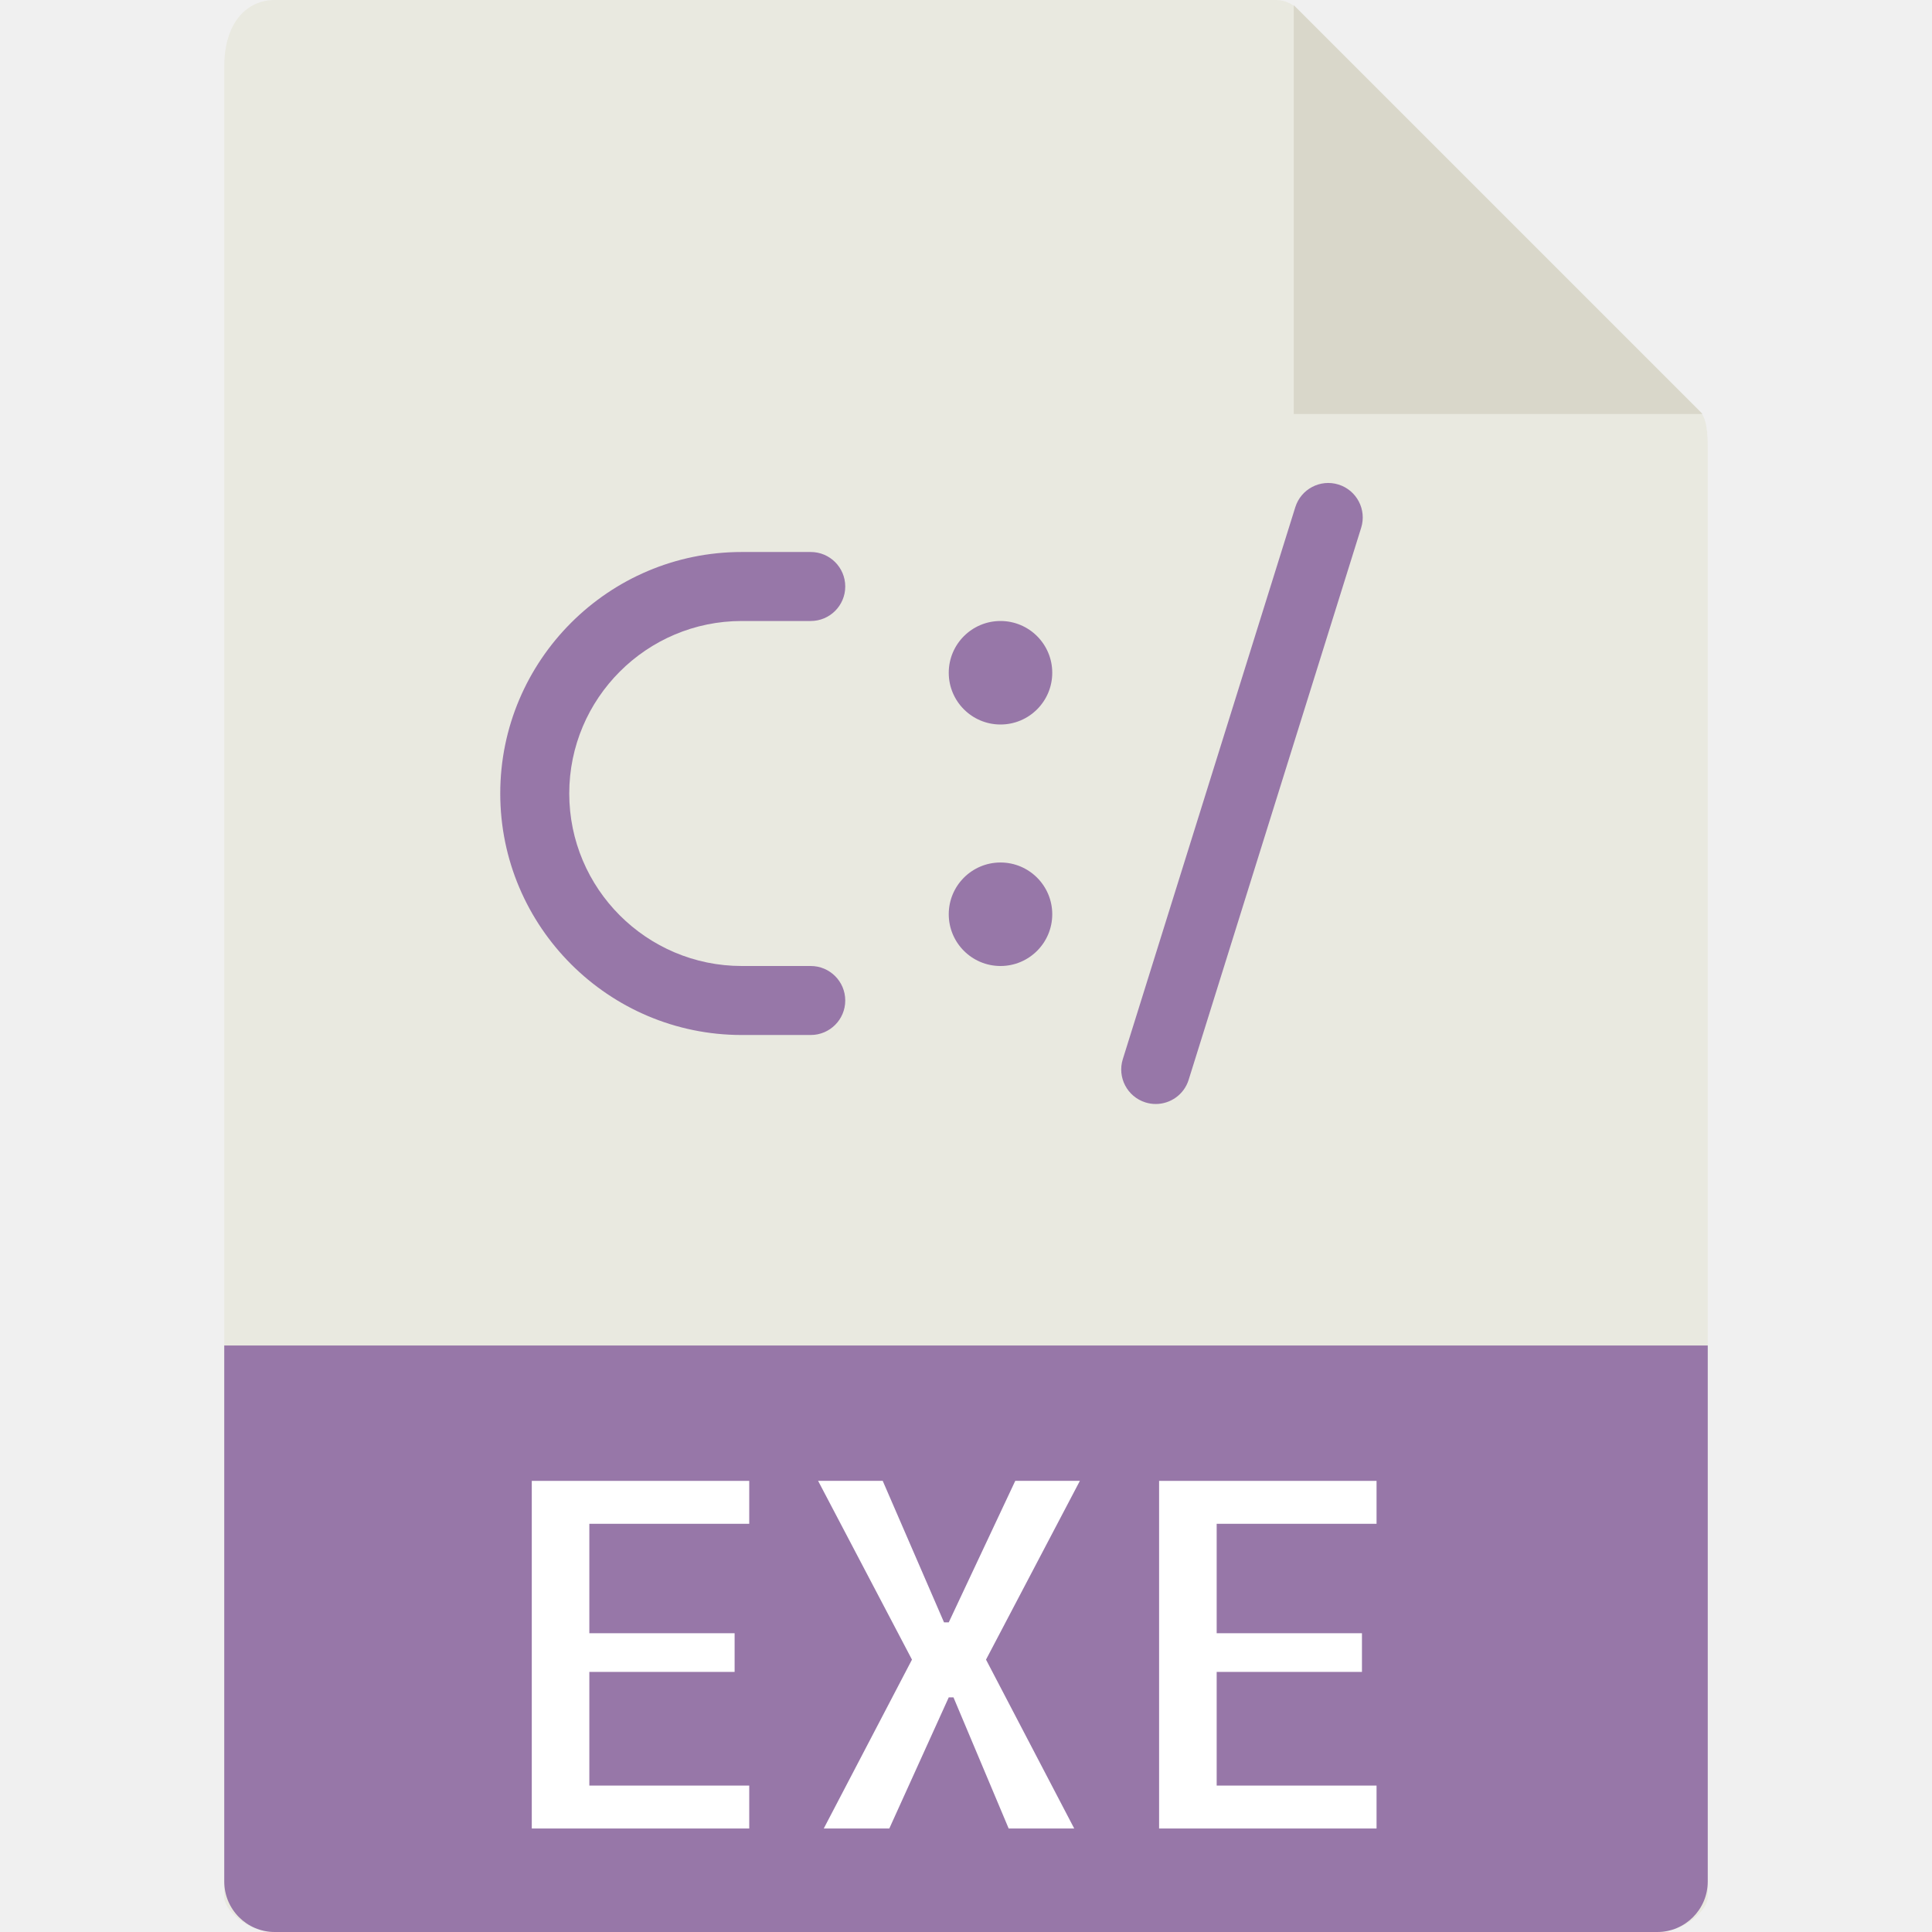
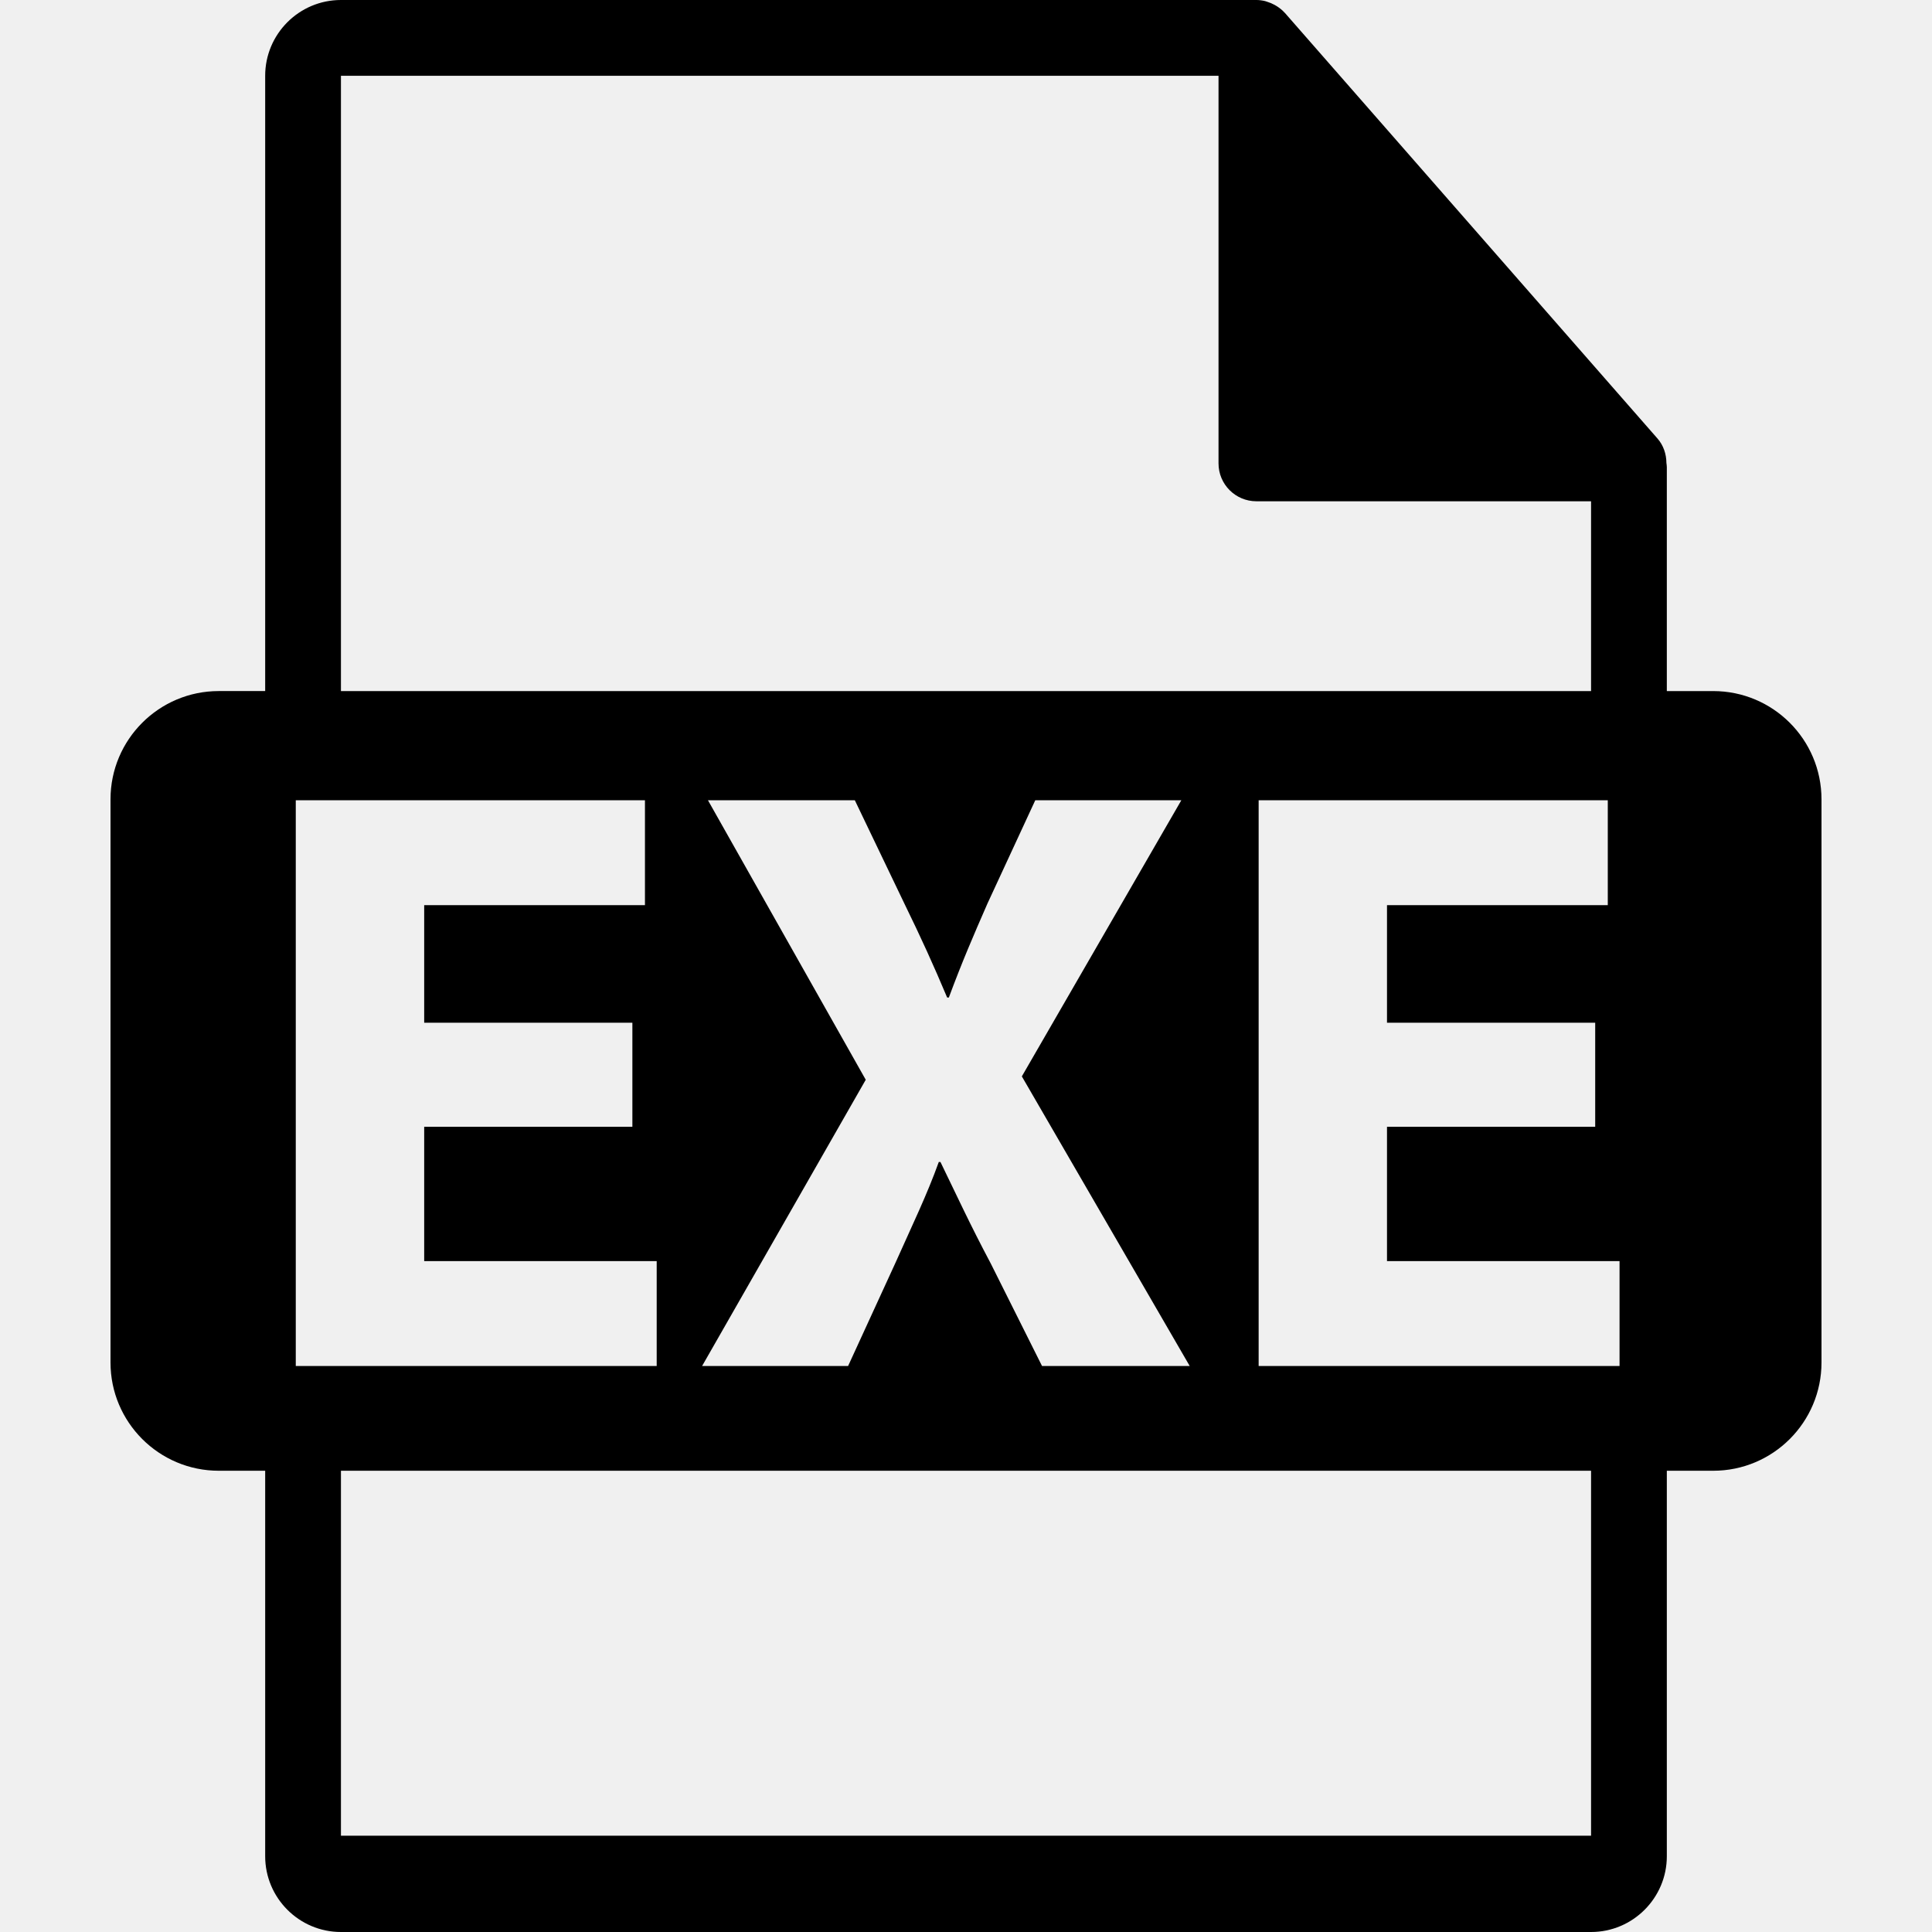
- <svg xmlns="http://www.w3.org/2000/svg" version="1.1" id="Capa_1" x="0px" y="0px" viewBox="0 0 56 56" style="enable-background:new 0 0 56 56;" xml:space="preserve">
+ <svg xmlns="http://www.w3.org/2000/svg" version="1.1" id="Capa_1" x="0px" y="0px" width="550.801px" height="550.801px" viewBox="0 0 550.801 550.801" style="enable-background:new 0 0 550.801 550.801;" xml:space="preserve">
  <g>
-     <path style="fill:#E9E9E0;" d="M36.985,0H7.963C7.155,0,6.5,0.655,6.5,1.926V55c0,0.345,0.655,1,1.463,1h40.074   c0.808,0,1.463-0.655,1.463-1V12.978c0-0.696-0.093-0.92-0.257-1.085L37.607,0.257C37.442,0.093,37.218,0,36.985,0z" />
-     <polygon style="fill:#D9D7CA;" points="37.5,0.151 37.5,12 49.349,12  " />
-     <path style="fill:#9777A8;" d="M48.037,56H7.963C7.155,56,6.5,55.345,6.5,54.537V39h43v15.537C49.5,55.345,48.845,56,48.037,56z" />
-     <g>
-       <path style="fill:#FFFFFF;" d="M17.082,44.168v3.172h4.211v1.121h-4.211v3.295h4.635V53h-6.303V42.924h6.303v1.244H17.082z" />
-       <path style="fill:#FFFFFF;" d="M28.58,48.105L31.137,53h-1.9l-1.6-3.801H27.5L25.777,53h-1.9l2.557-4.895l-2.721-5.182h1.873    l1.777,4.102H27.5l1.928-4.102h1.873L28.58,48.105z" />
-       <path style="fill:#FFFFFF;" d="M35.266,44.168v3.172h4.211v1.121h-4.211v3.295H39.9V53h-6.303V42.924H39.9v1.244H35.266z" />
-     </g>
-     <path style="fill:#9777A8;" d="M33.5,32c-0.099,0-0.2-0.015-0.299-0.046c-0.527-0.165-0.821-0.726-0.656-1.253l5-16   c0.165-0.527,0.726-0.821,1.253-0.656c0.527,0.165,0.821,0.726,0.656,1.253l-5,16C34.321,31.726,33.926,32,33.5,32z" />
-     <circle style="fill:#9777A8;" cx="29" cy="19.5" r="1.5" />
-     <circle style="fill:#9777A8;" cx="29" cy="26.5" r="1.5" />
-     <path style="fill:#9777A8;" d="M23.5,30h-2c-3.86,0-7-3.14-7-7s3.14-7,7-7h2c0.552,0,1,0.448,1,1s-0.448,1-1,1h-2   c-2.757,0-5,2.243-5,5s2.243,5,5,5h2c0.552,0,1,0.448,1,1S24.052,30,23.5,30z" />
+     <path d="M488.427,197.021h-13.226v-63.825c0-0.398-0.063-0.799-0.116-1.203c-0.021-2.533-0.828-5.022-2.563-6.995L366.325,3.694   c-0.031-0.031-0.063-0.042-0.084-0.076c-0.633-0.707-1.371-1.295-2.151-1.804c-0.232-0.155-0.465-0.285-0.707-0.419   c-0.675-0.369-1.393-0.675-2.131-0.896c-0.2-0.056-0.379-0.135-0.58-0.19C359.871,0.119,359.037,0,358.193,0H97.201   c-11.918,0-21.6,9.693-21.6,21.601v175.415H62.378c-17.049,0-30.874,13.816-30.874,30.871v160.545   c0,17.038,13.824,30.87,30.874,30.87h13.223V529.2c0,11.907,9.682,21.601,21.6,21.601h356.4c11.907,0,21.601-9.693,21.601-21.601   V419.302h13.226c17.044,0,30.87-13.827,30.87-30.87v-160.54C519.297,210.832,505.471,197.021,488.427,197.021z M97.201,21.601   h250.193v110.51c0,5.97,4.841,10.8,10.8,10.8h95.407v54.111h-356.4V21.601z M201.836,228.15h41.871l14.117,29.437   c4.791,9.801,8.375,17.7,12.203,26.8h0.482c3.828-10.292,6.932-17.469,11.011-26.8l13.629-29.437h41.64l-45.468,78.722   l47.856,82.562h-42.104l-14.604-29.199c-5.972-11.243-9.801-19.617-14.349-28.957h-0.48c-3.354,9.34-7.425,17.714-12.45,28.957   l-13.4,29.199h-41.624l46.652-81.602L201.836,228.15z M84.323,389.434V228.15h99.549v29.911h-62.938v33.507h59.353v29.669h-59.353   v38.29h66.285v29.911H84.323V389.434z M453.601,523.347h-356.4V419.302h356.4V523.347z M461.728,389.434H358.832V228.15h99.536   v29.911h-62.944v33.507h59.358v29.669h-59.358v38.29h66.298v29.906H461.728z" />
  </g>
  <g>
</g>
  <g>
</g>
  <g>
</g>
  <g>
</g>
  <g>
</g>
  <g>
</g>
  <g>
</g>
  <g>
</g>
  <g>
</g>
  <g>
</g>
  <g>
</g>
  <g>
</g>
  <g>
</g>
  <g>
</g>
  <g>
</g>
</svg>
